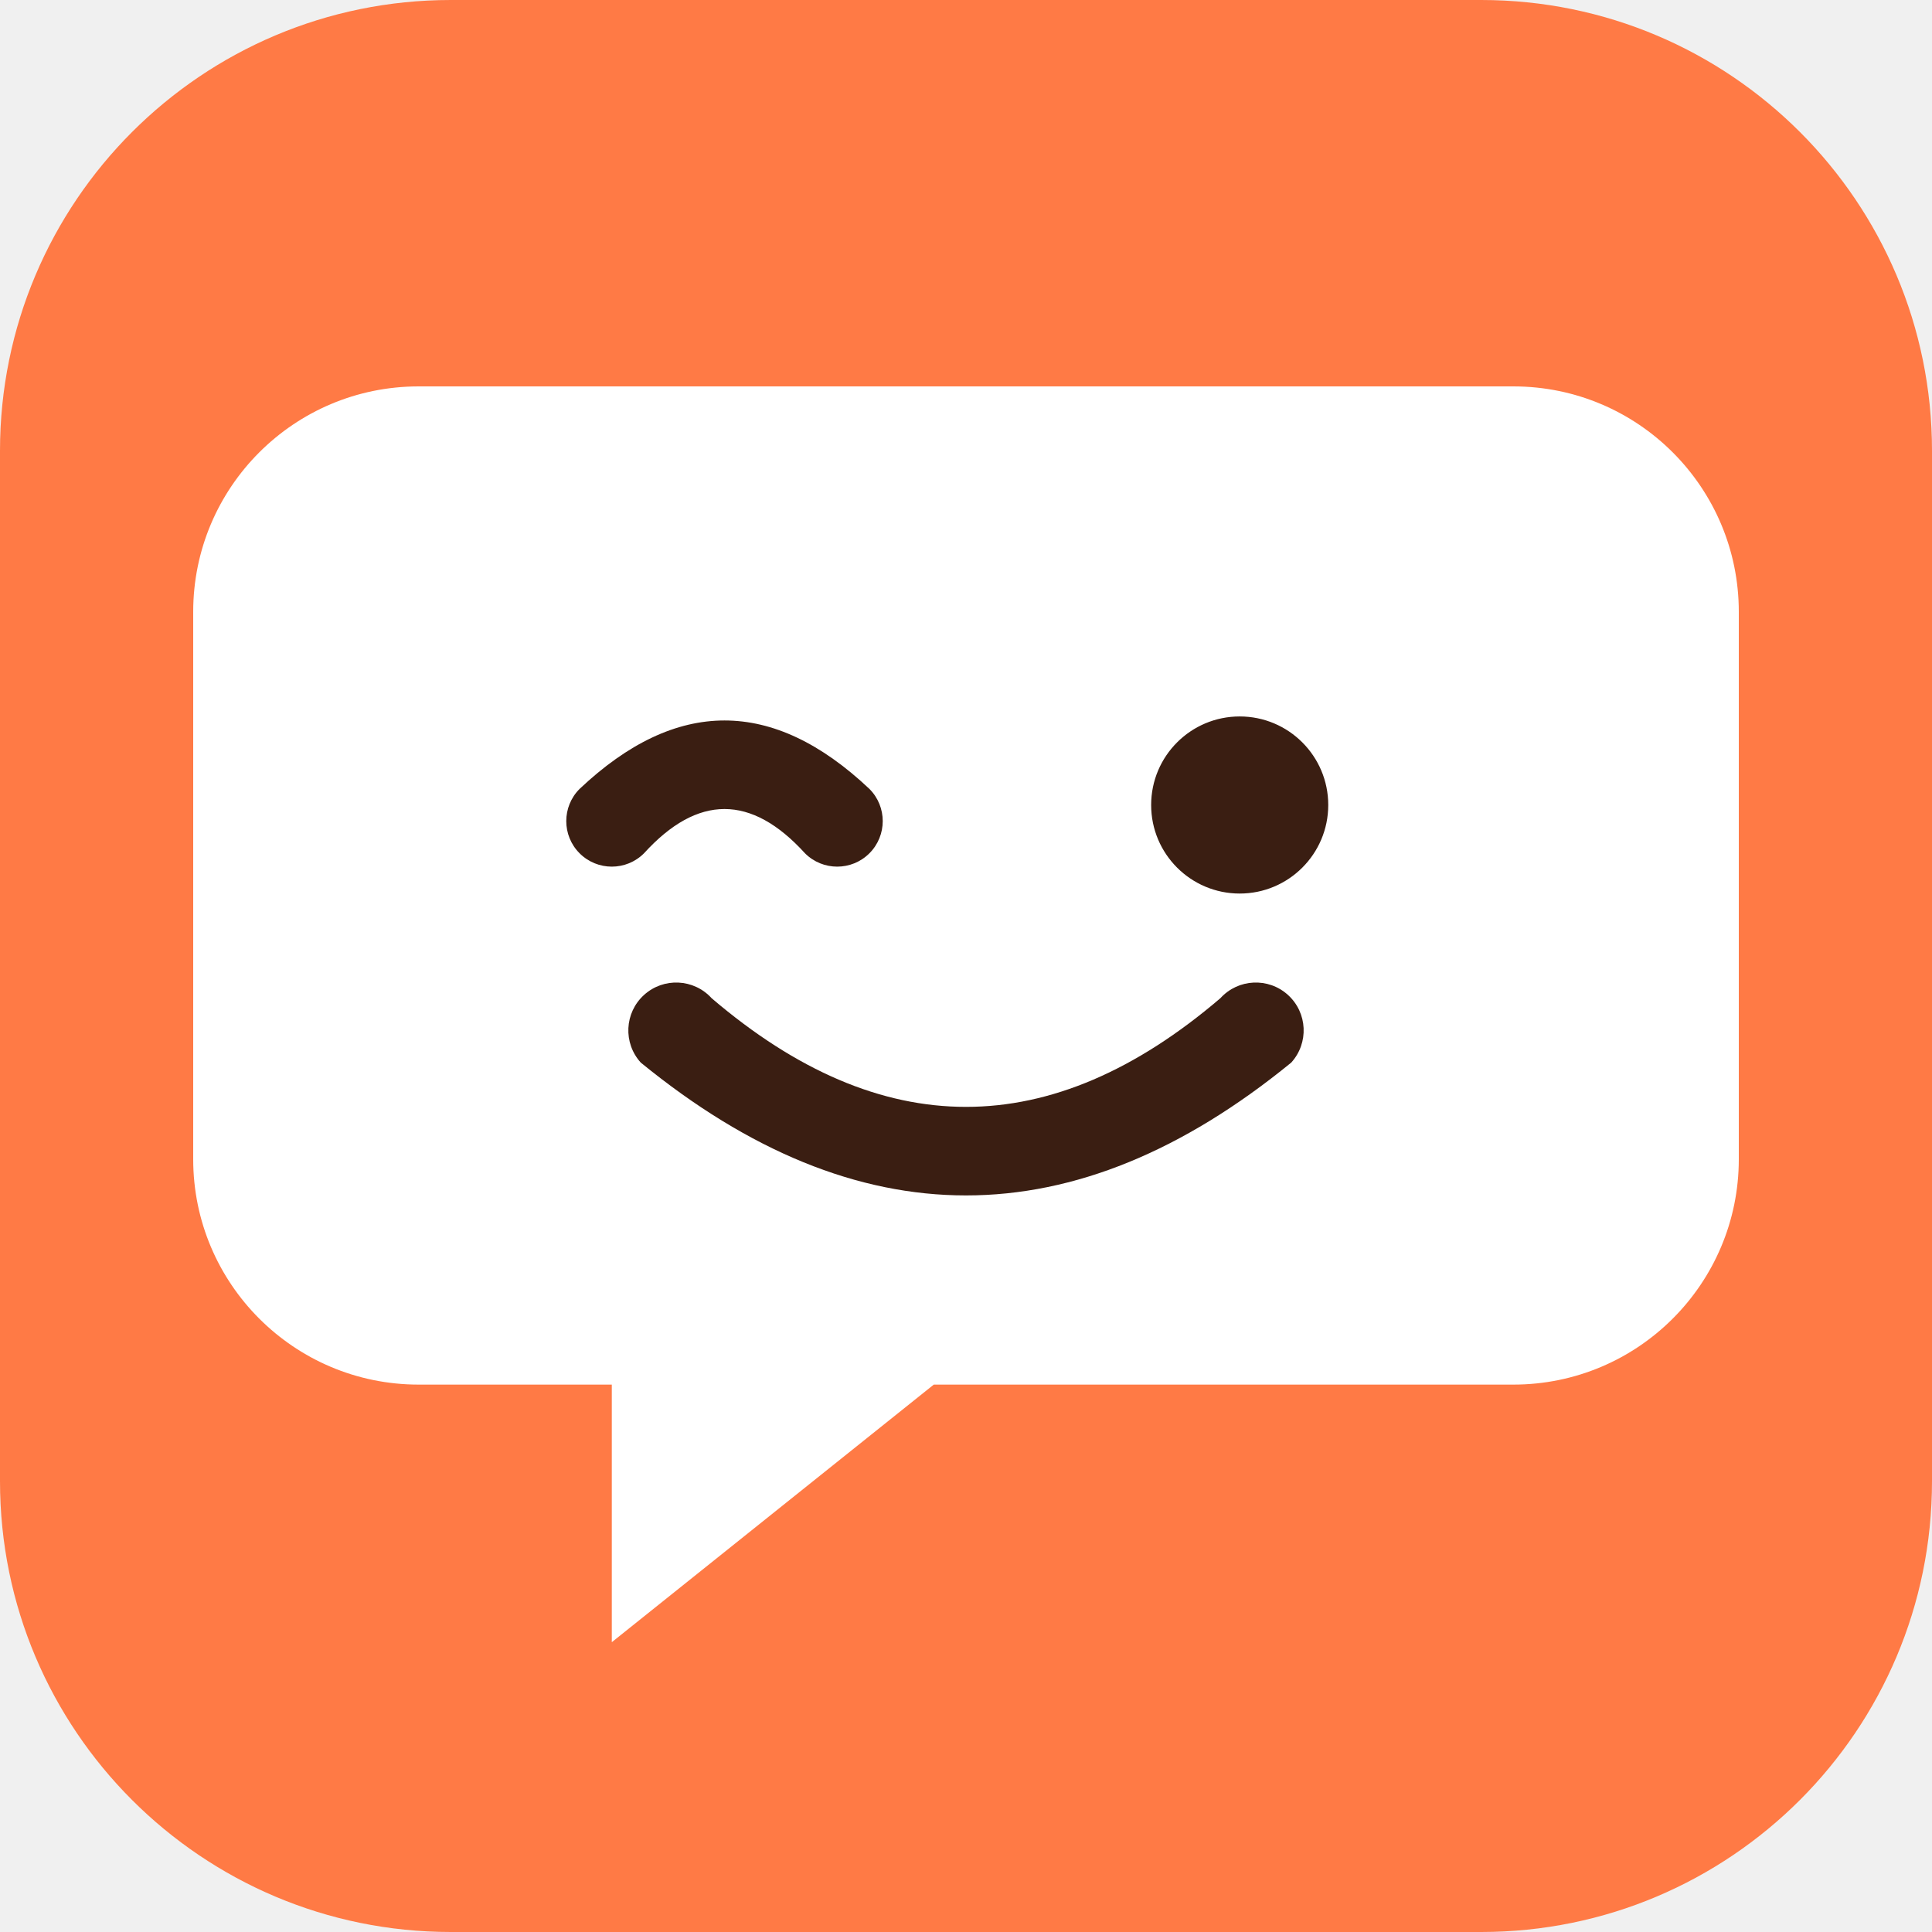
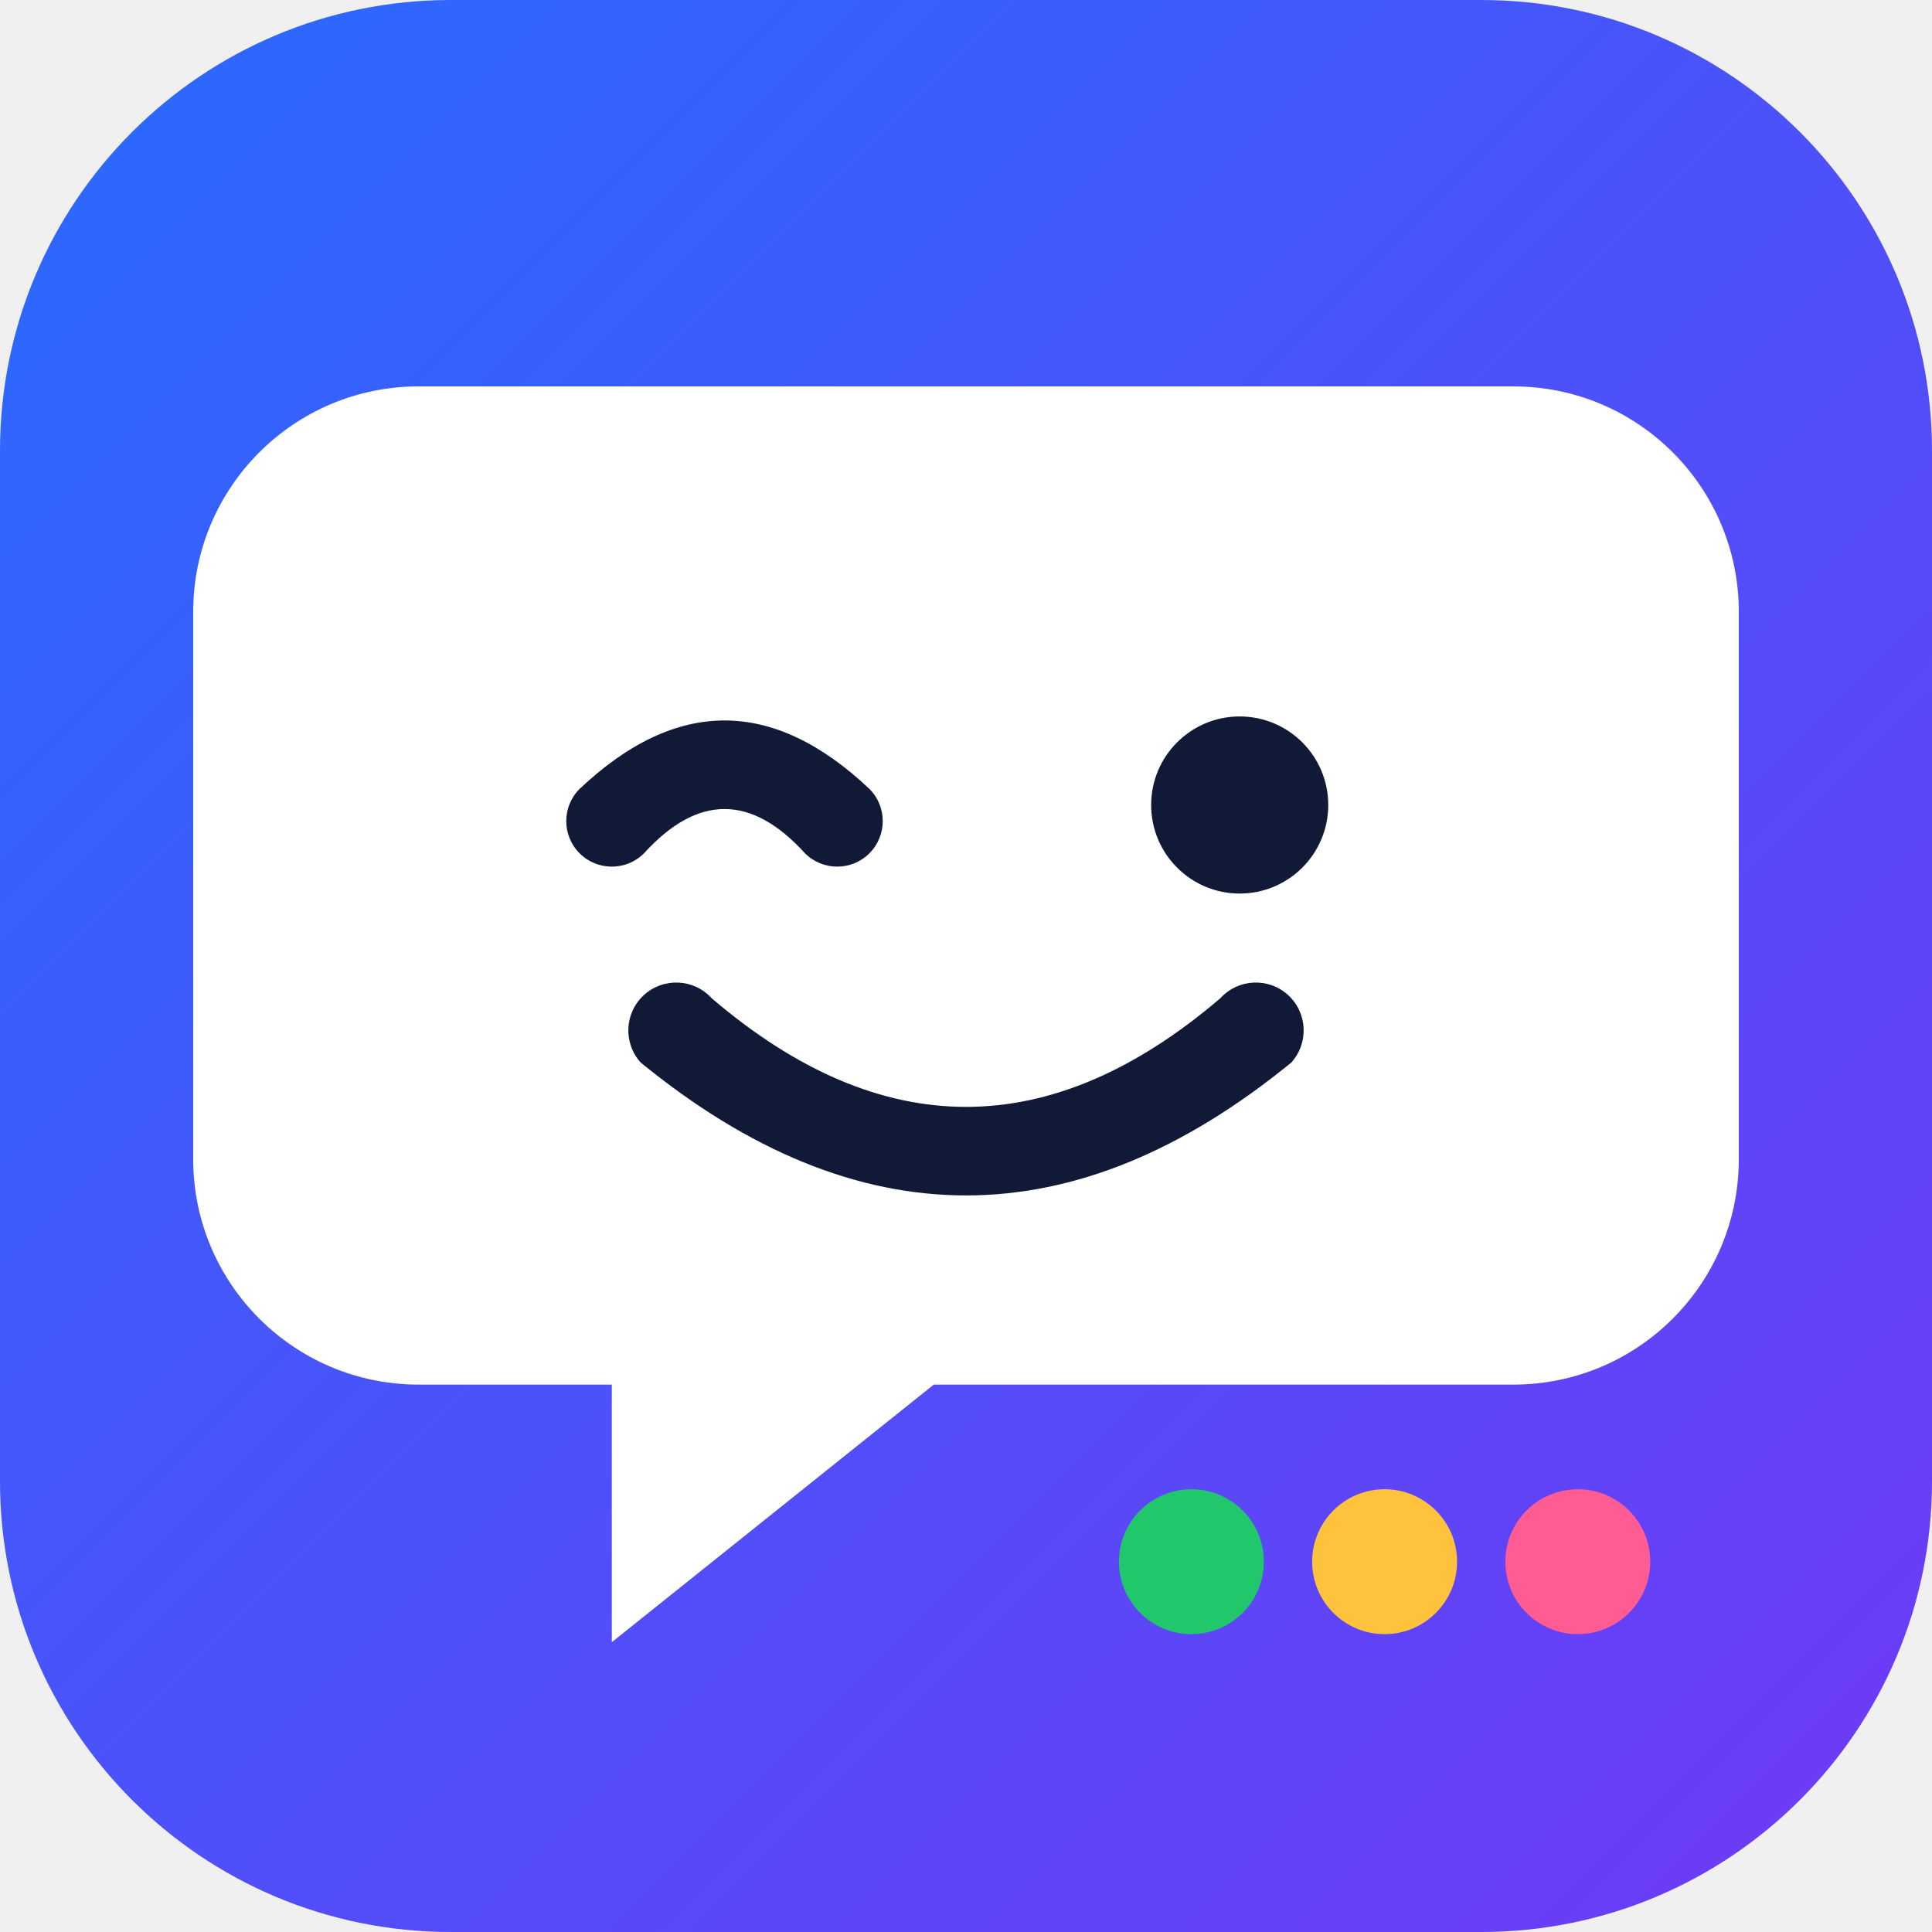
<svg xmlns="http://www.w3.org/2000/svg" viewBox="0 0 120 120" width="1024" height="1024">
-   <rect width="120" height="120" rx="28" fill="#FF7A45" />
+   <defs>
+     <linearGradient id="g" x1="0" y1="0" x2="1" y2="1">
+       <stop offset="0" stop-color="#276BFF" />
+       <stop offset="1" stop-color="#7138F5" />
+     </linearGradient>
+   </defs>
+   <rect width="120" height="120" rx="28" fill="url(#g)" />
  <path d="M26 24h68a14 14 0 0 1 14 14v34a14 14 0 0 1-14 14H58L38 102V86H26a14 14 0 0 1-14-14V38a14 14 0 0 1 14-14z" fill="#FFFFFF" />
-   <path d="M36 49Q45 40.5 54 49A2.75 2.75 0 0 1 50 53Q45 47.5 40 53A2.75 2.75 0 0 1 36 49zM71.5 50a5.5 5.5 0 1 0 11 0a5.5 5.5 0 1 0-11 0zM39.8 66Q60 82.5 80.2 66A2.75 2.75 0 0 0 75.8 62Q60 75.5 44.2 62A2.75 2.75 0 0 0 39.8 66z" fill="#3A1E12" />
+   <path d="M36 49Q45 40.5 54 49A2.75 2.75 0 0 1 50 53Q45 47.5 40 53A2.75 2.75 0 0 1 36 49zM71.5 50a5.5 5.5 0 1 0 11 0a5.5 5.5 0 1 0-11 0zM39.8 66Q60 82.5 80.2 66A2.75 2.75 0 0 0 75.8 62Q60 75.5 44.2 62A2.75 2.75 0 0 0 39.8 66z" fill="#101936" />
+   <circle cx="74" cy="97" r="4.5" fill="#20C86B" />
+   <circle cx="86" cy="97" r="4.5" fill="#FFC23D" />
+   <circle cx="98" cy="97" r="4.5" fill="#FF5C93" />
</svg>
